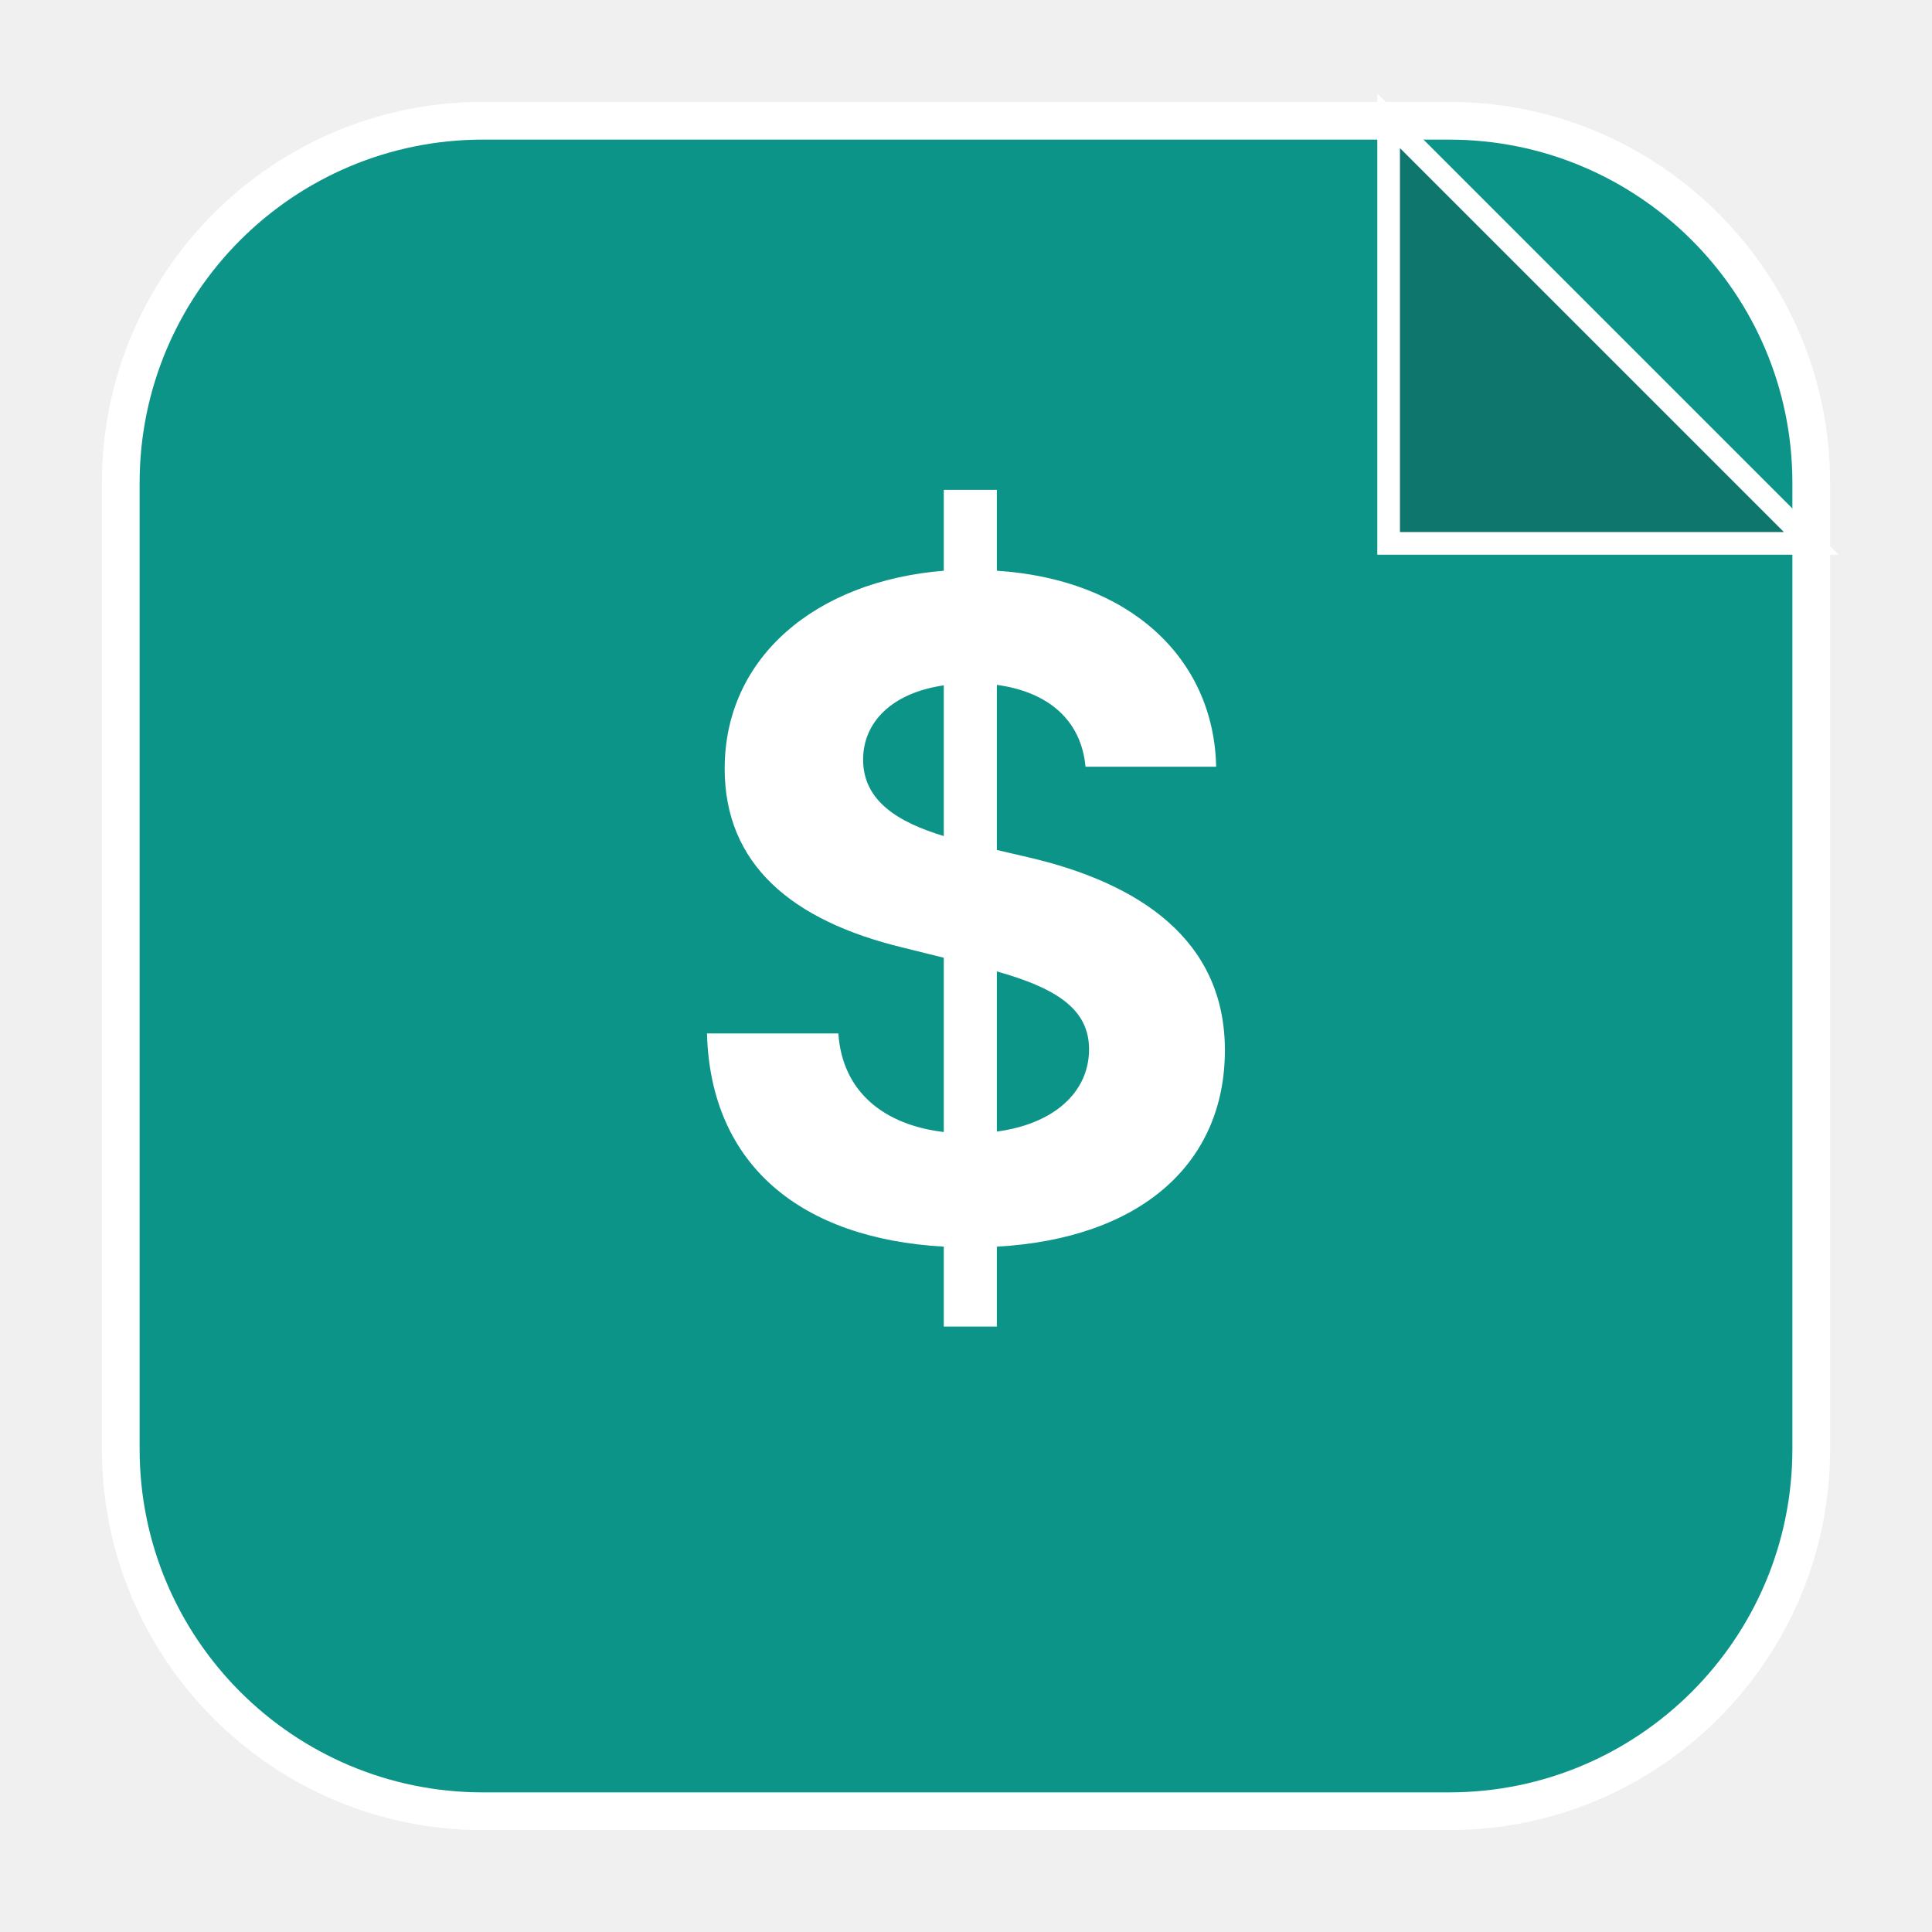
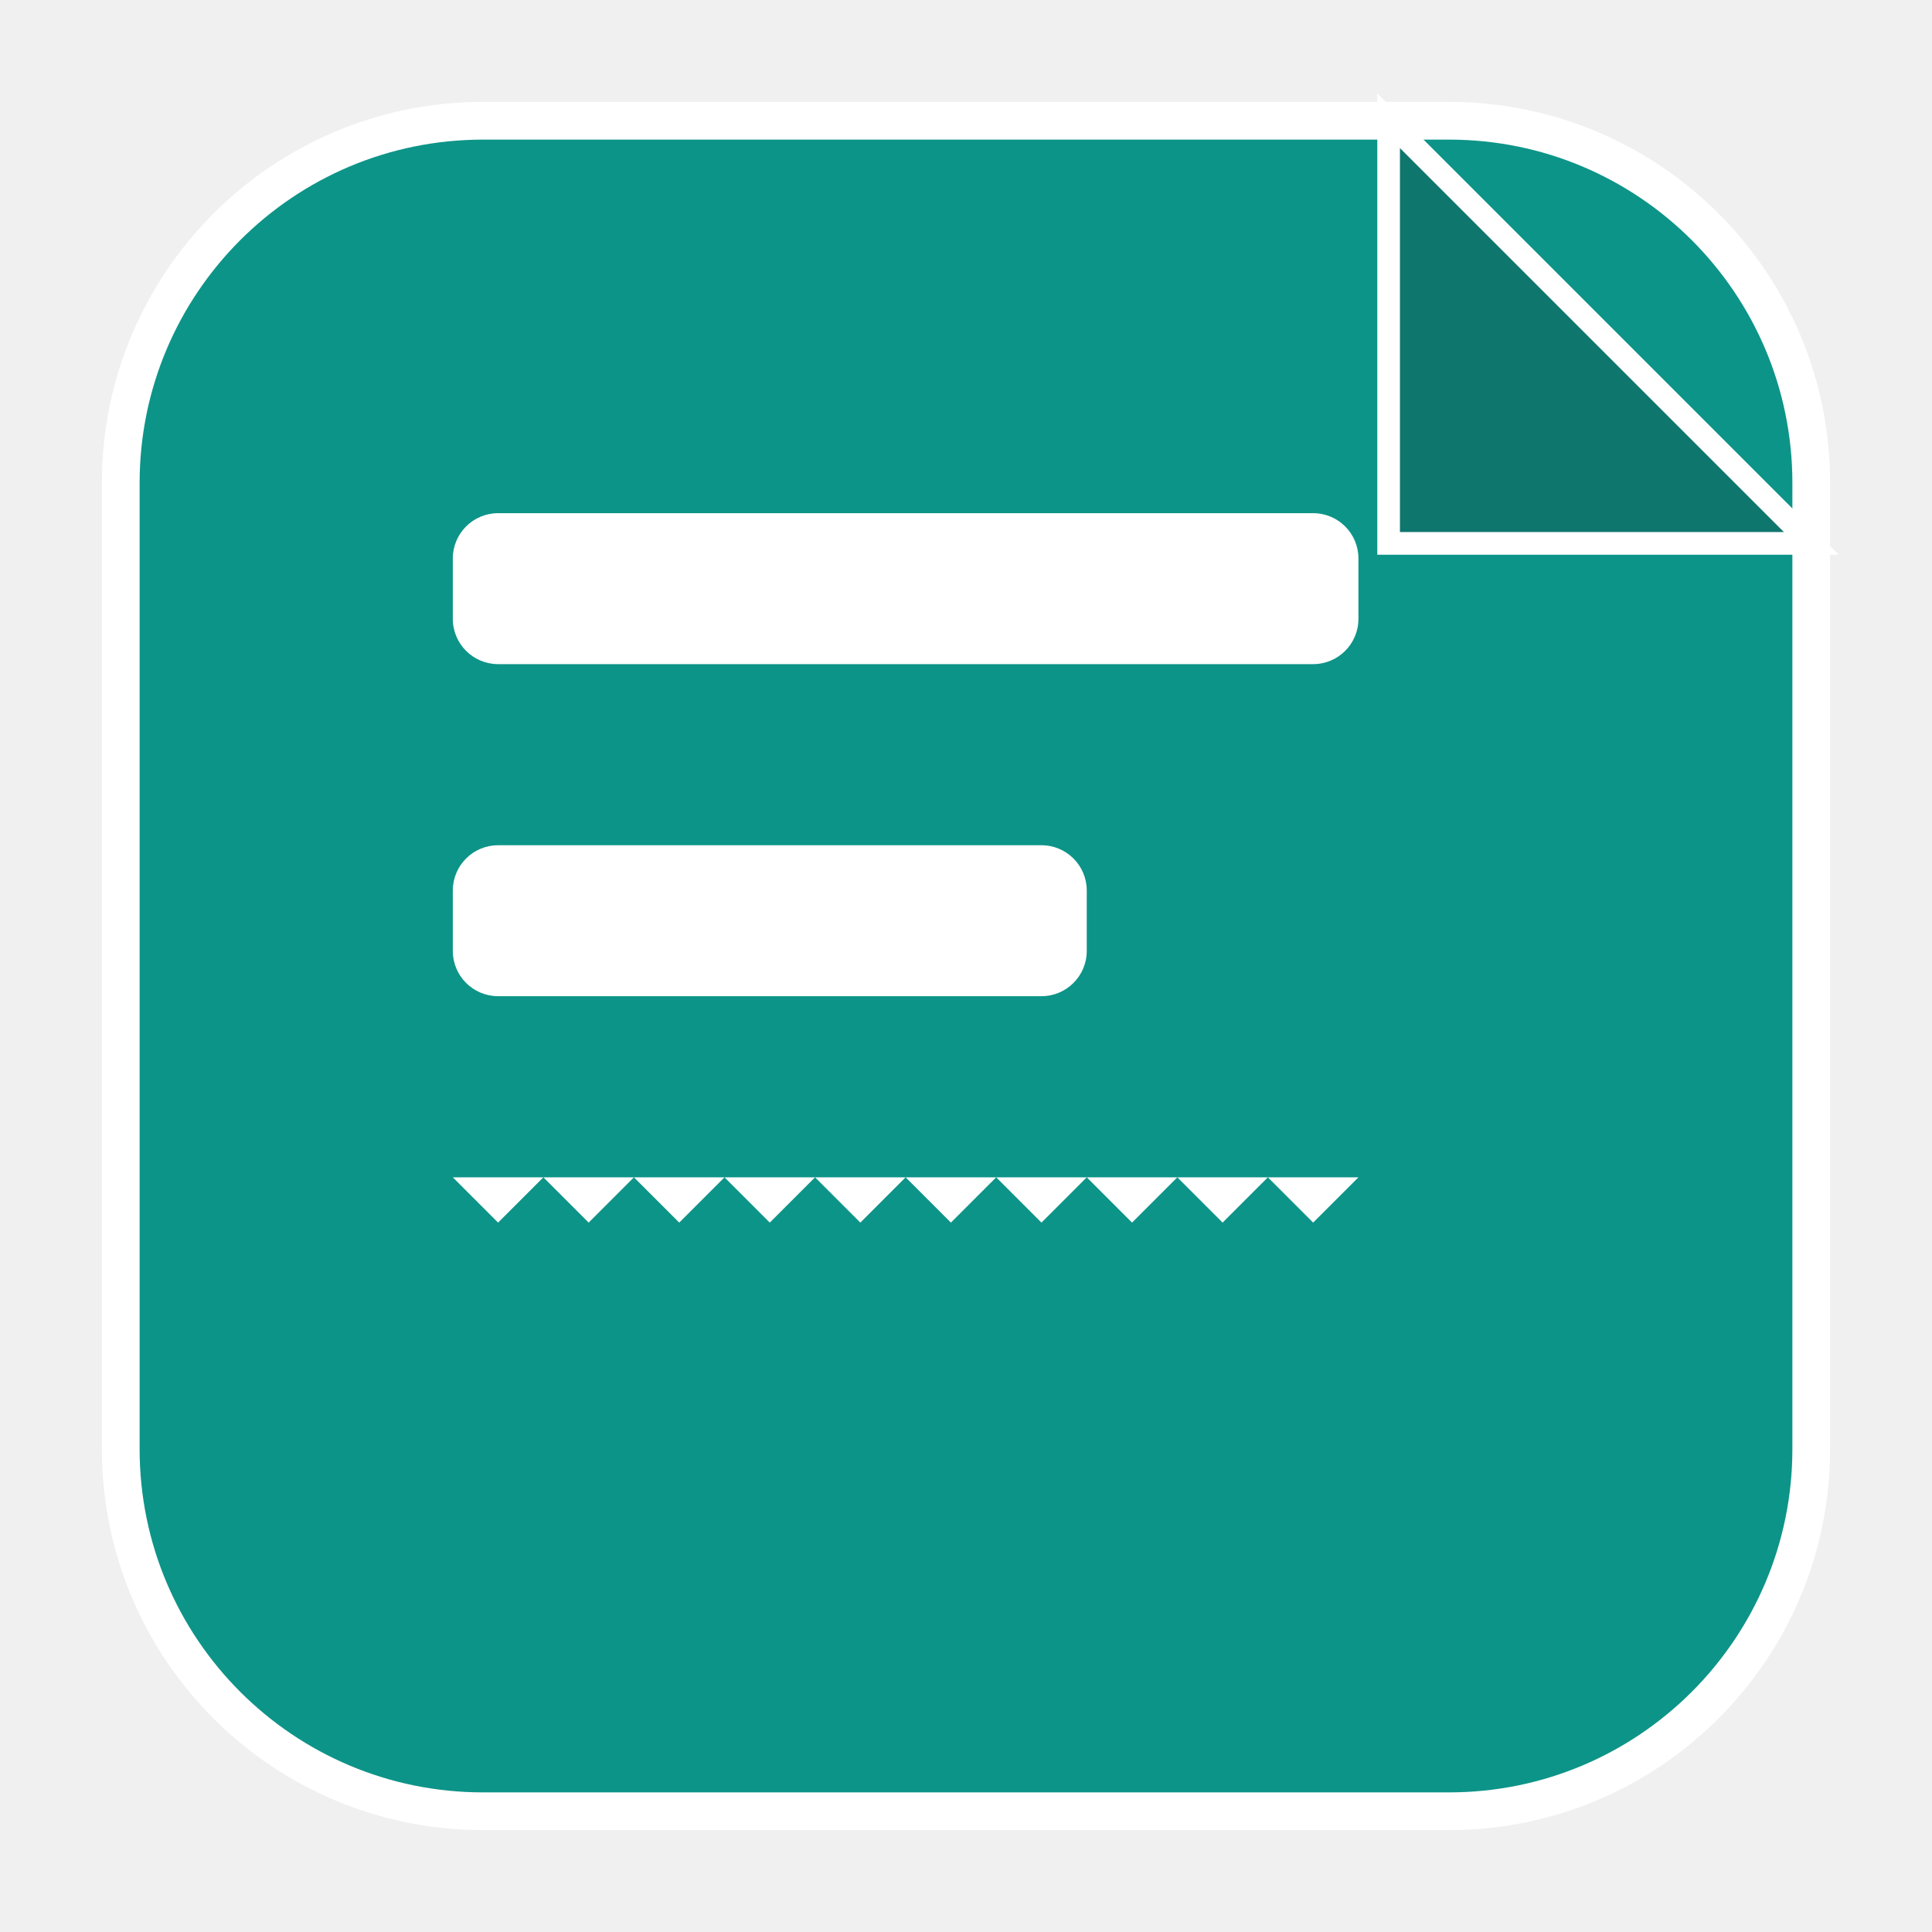
<svg xmlns="http://www.w3.org/2000/svg" viewBox="0 0 128 128">
  <rect x="8" y="8" width="112" height="112" rx="24" fill="#0d9488" stroke="#ffffff" stroke-width="2.5" />
  <path d="M92 8 L120 36 L92 36 Z" fill="#0f766e" stroke="#ffffff" stroke-width="1.5" />
-   <text x="64" y="82" text-anchor="middle" font-family="system-ui, -apple-system, sans-serif" font-size="60" font-weight="700" fill="#ffffff">$</text>
+   <rect x="30" y="34" width="60" height="10" rx="3" fill="#ffffff" />
+   <rect x="30" y="56" width="42" height="10" rx="3" fill="#ffffff" />
+   <path d="M30 78 L90 78 L87 81 L84 78 L81 81 L78 78 L75 81 L72 78 L69 81 L66 78 L63 81 L60 78 L57 81 L54 78 L51 81 L48 78 L45 81 L42 78 L39 81 L36 78 L33 81 L30 78 Z" fill="#ffffff" />
</svg>
